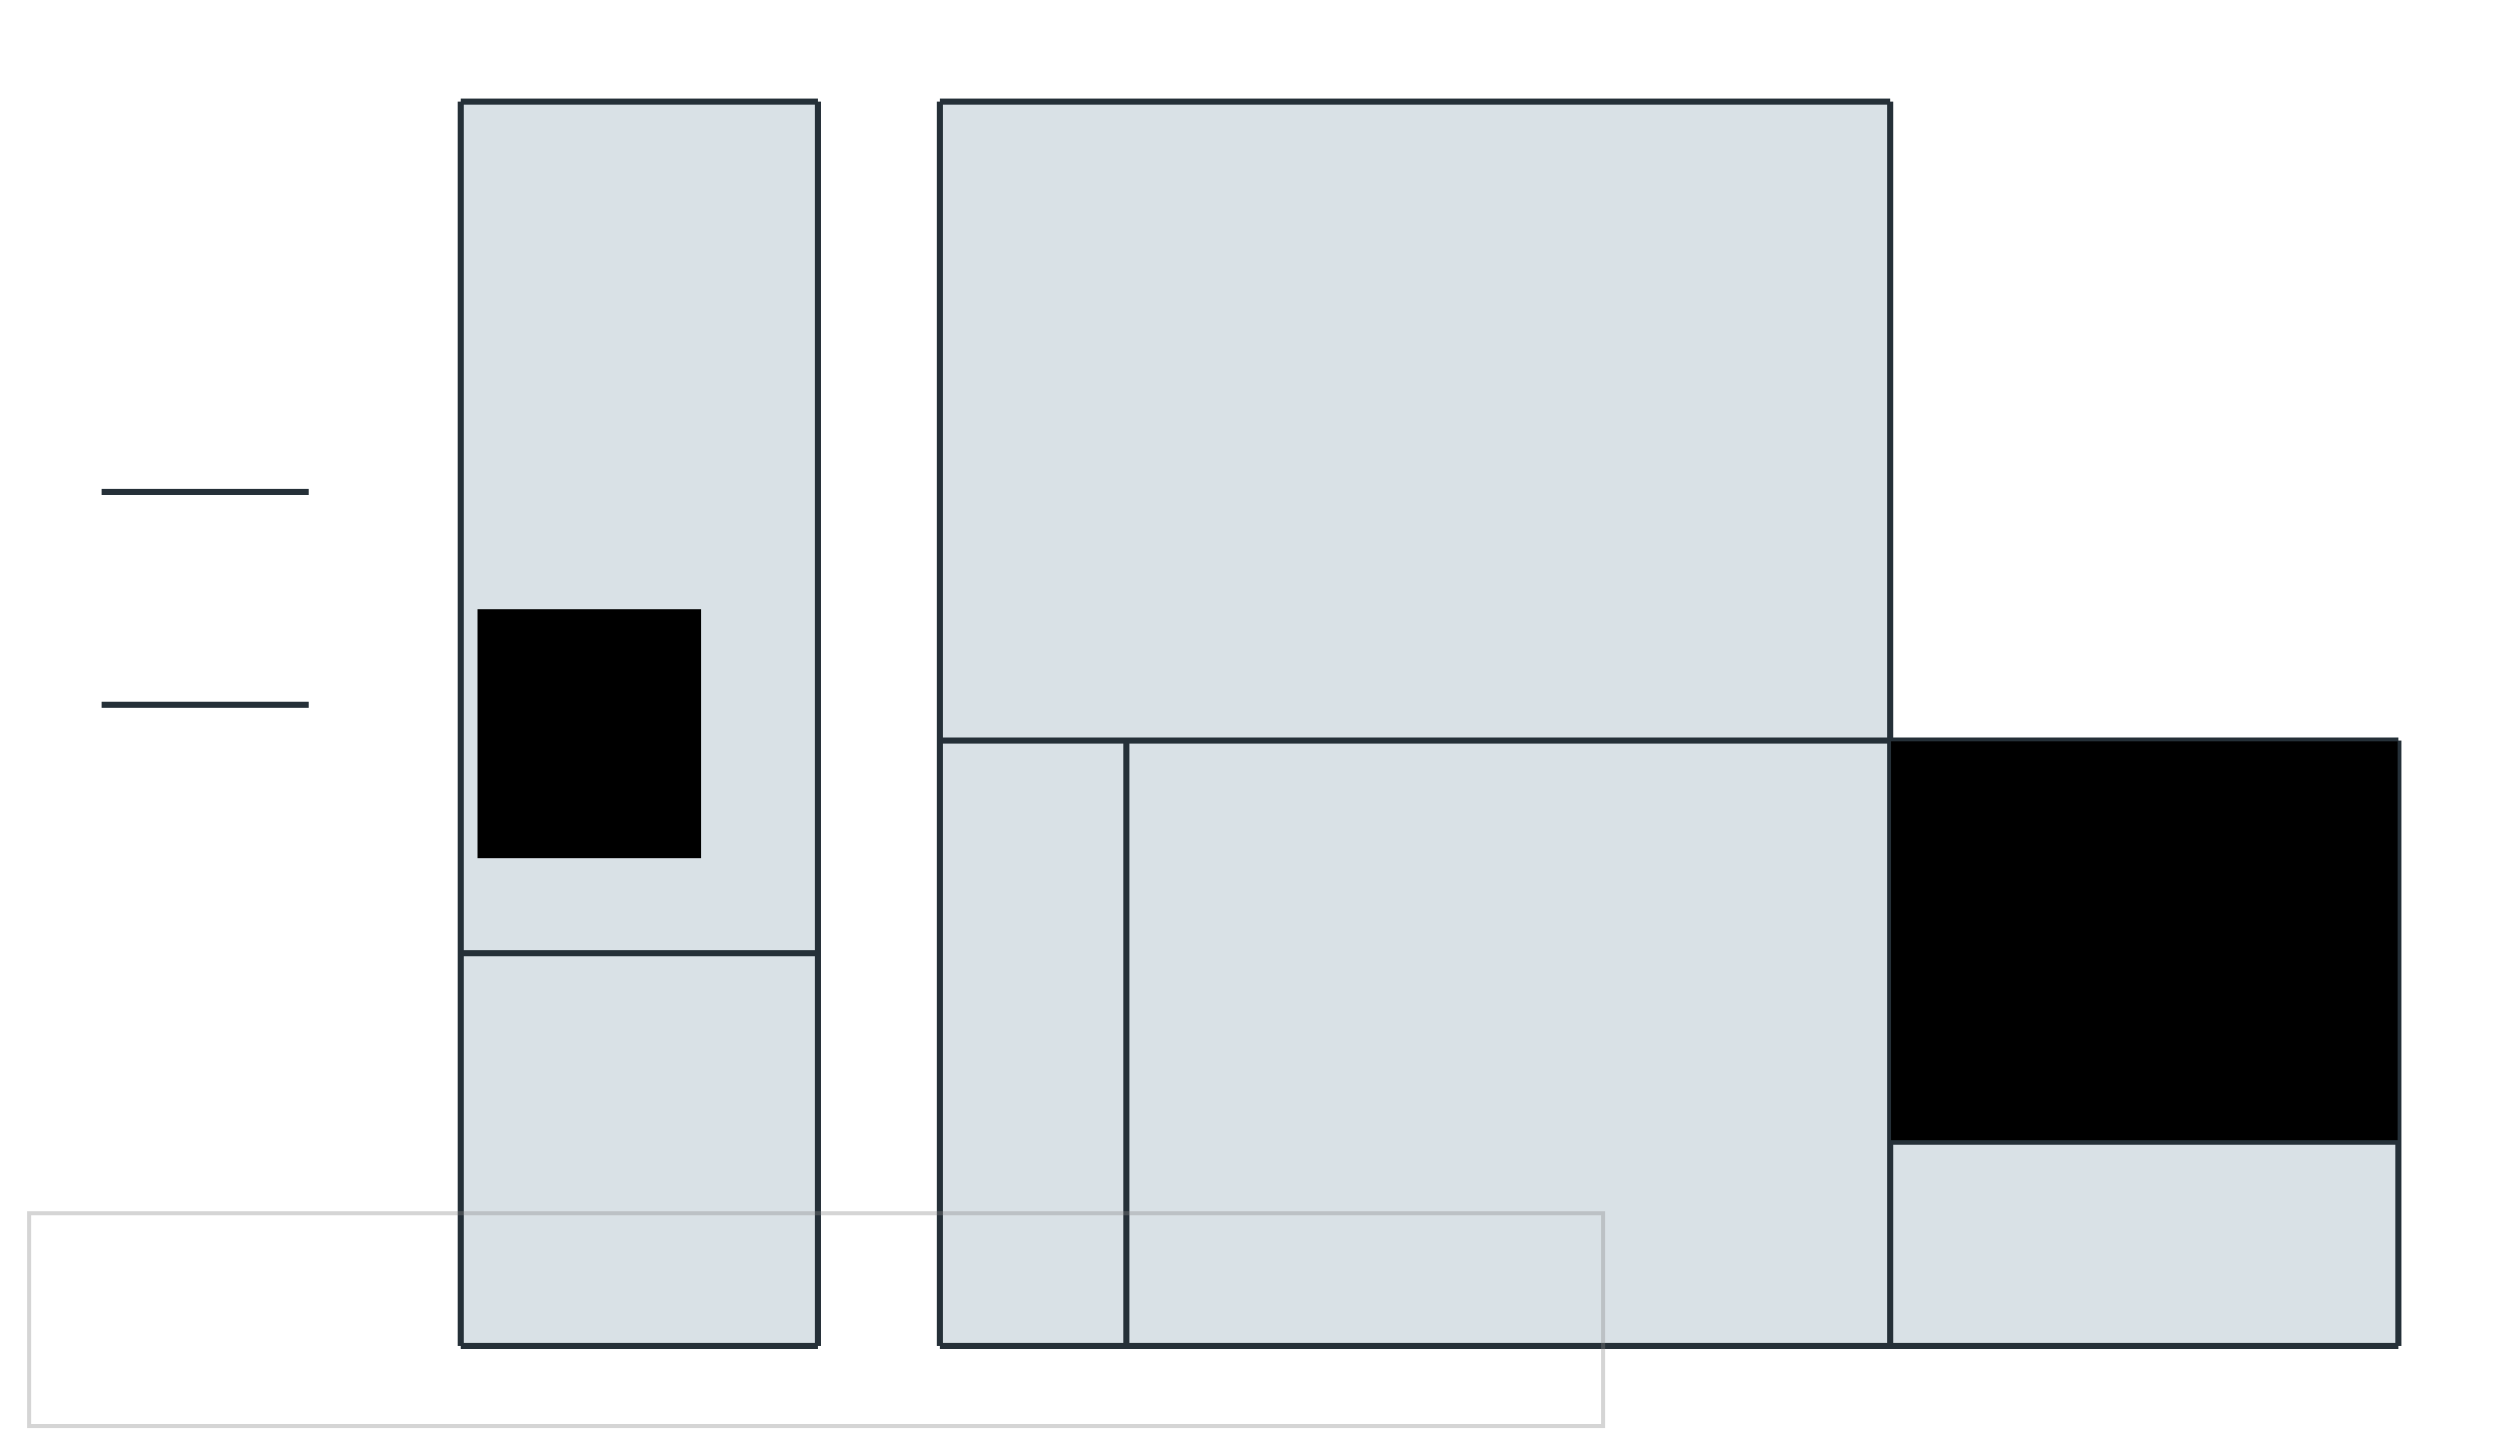
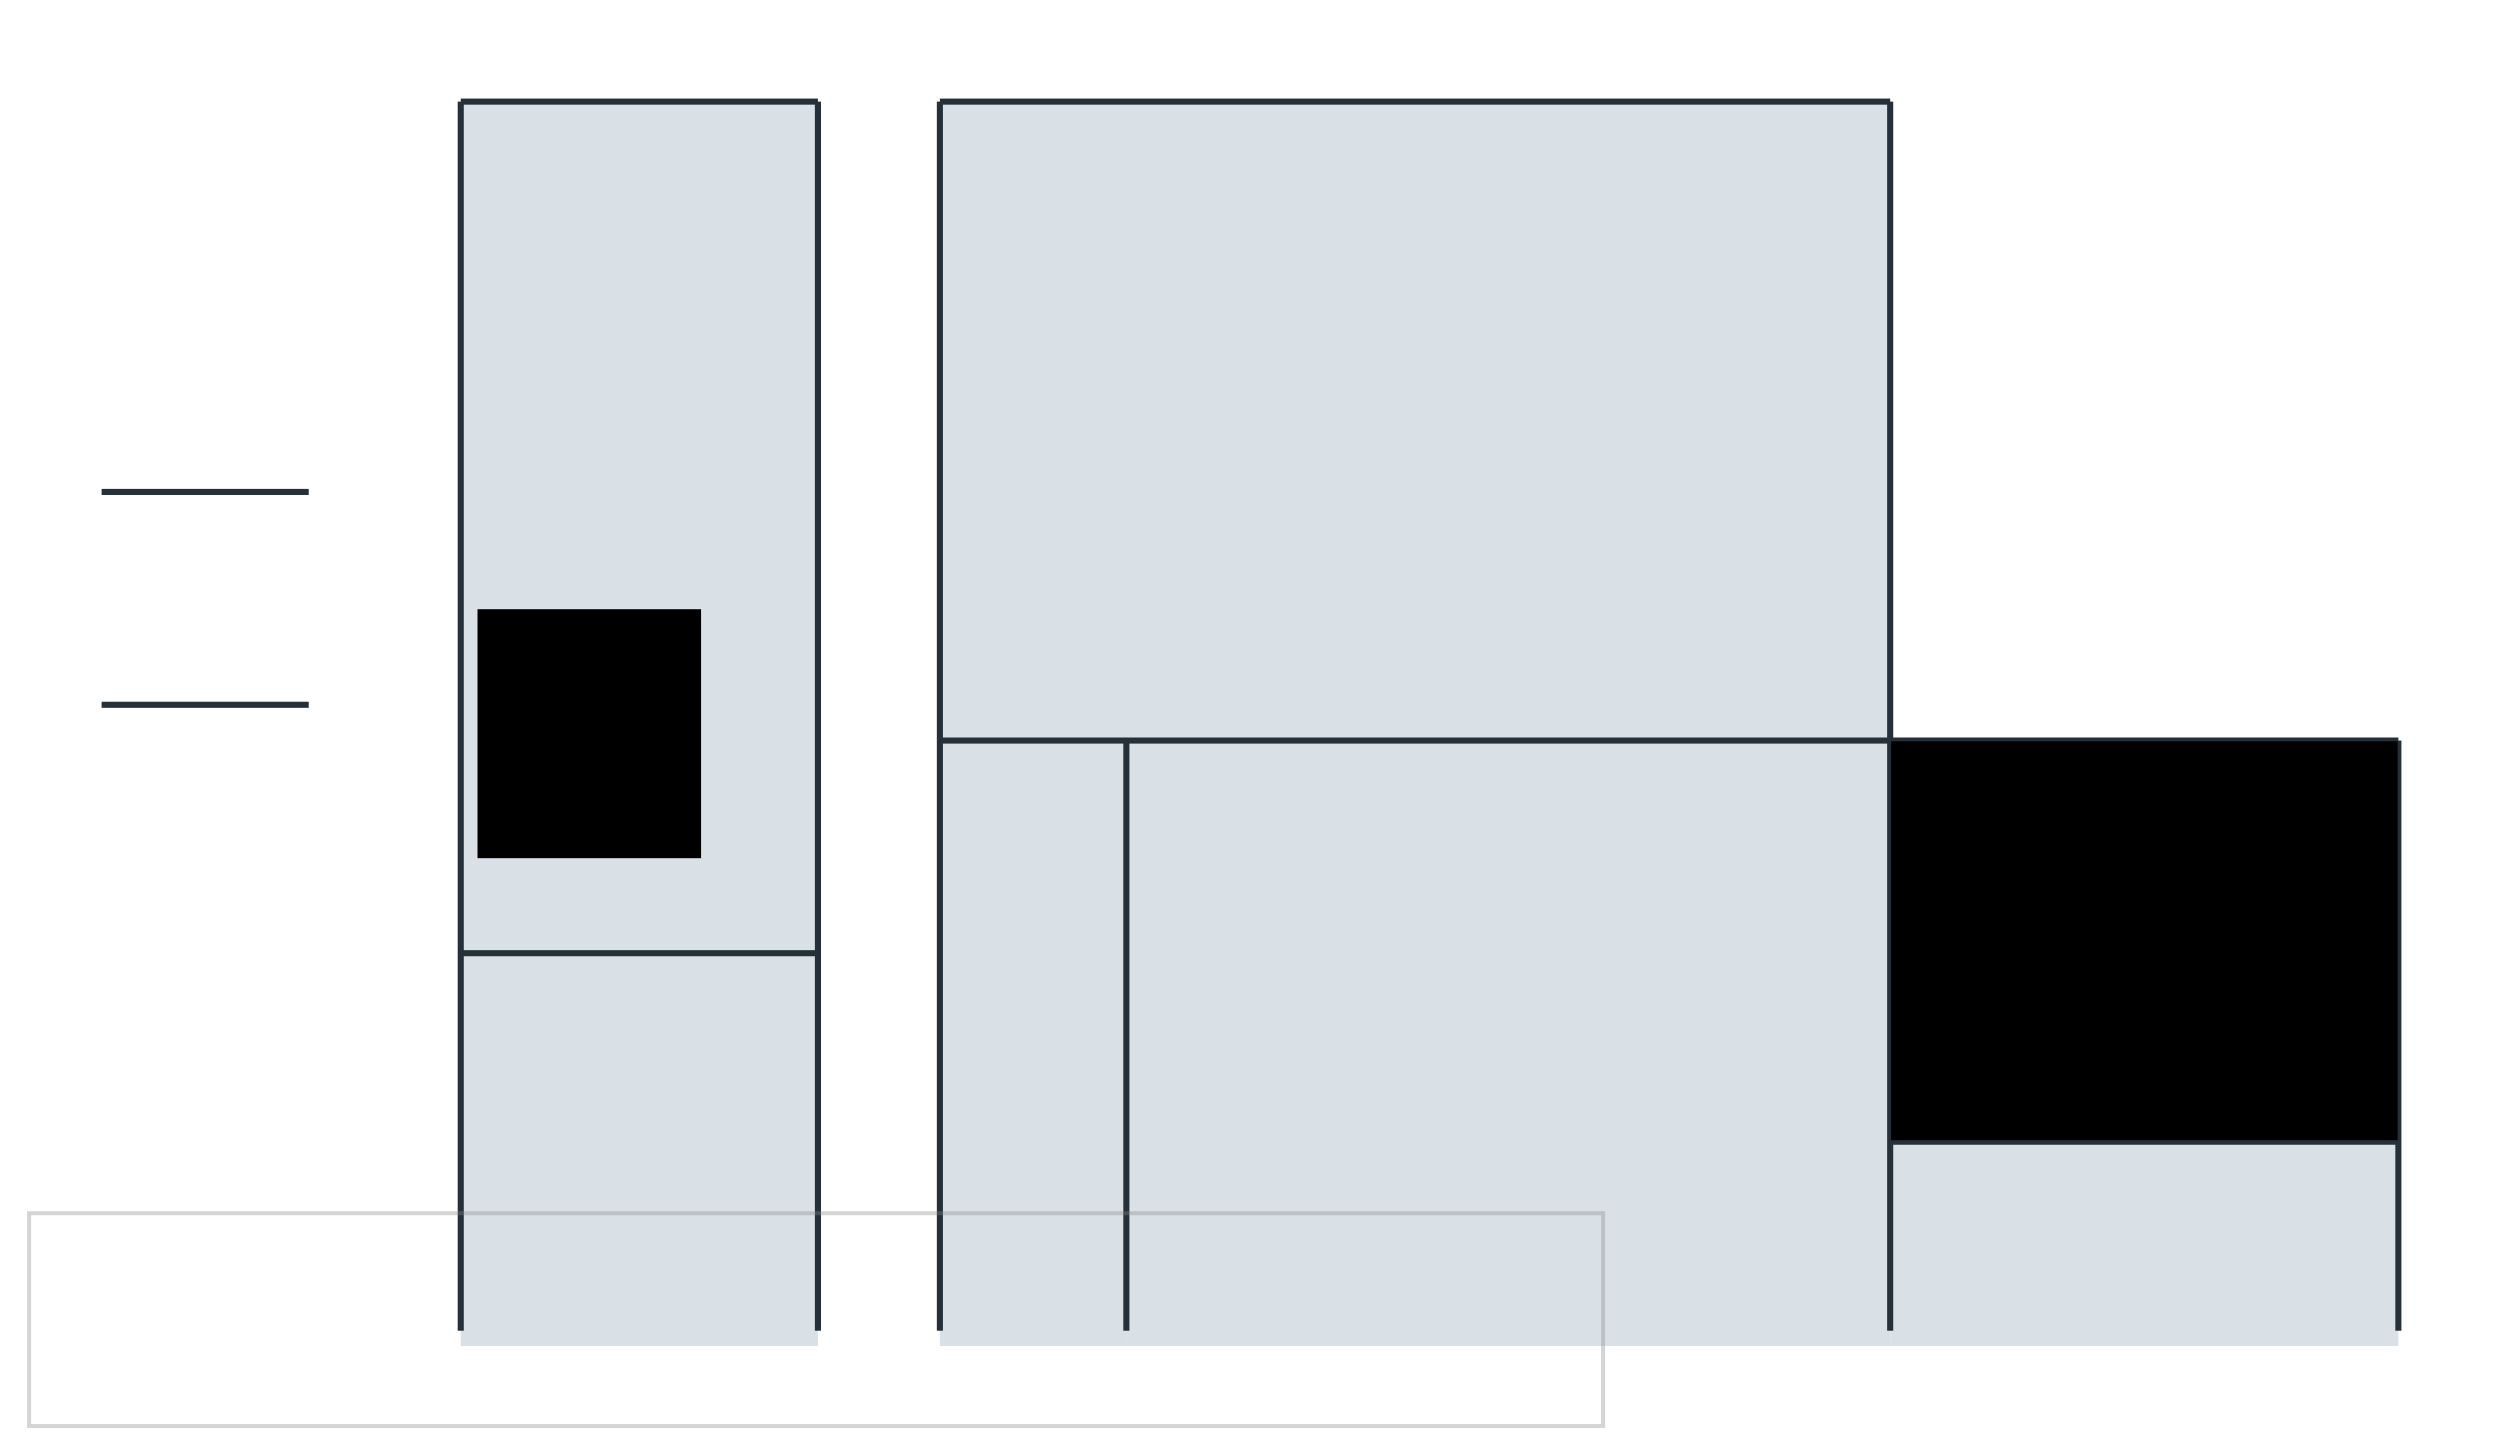
<svg xmlns="http://www.w3.org/2000/svg" data-presentation-only="false" data-generator-input="true" viewBox="-16.098 -6.89 49.203 28.49" width="590.436" height="341.88" data-scale="1" data-scale-unit="m-per-svg-unit" data-grid-size="1" data-artifact-id="APPROVED-T-EAST-VERTICAL-SVG-01" data-plan-style-id="caretaker-style-b-v1" data-sector-id="T-EAST-VERTICAL" data-level="LV-T" data-source-plan="sectors/technical/t_east_vertical.svg" data-derivation="approved-plan-scaled-by-overview">
  <style>.floor{fill:#b9c9d2;fill-opacity:.55;stroke:none}.ceiling{fill:none;stroke:none}.wall{stroke:#253038;stroke-width:.12}</style>
  <g id="t-east-vertical-floors" data-layer="floors">
    <rect id="t-east-vertical-floor-01" class="floor" data-godot-type="floor" data-space-id="T-EAST-VERTICAL/shahta" data-label="ШАХТА / пассажирский лифт / остановки нет" data-source-id="t_east_vertical-space-001" x="-7.03" y="-4.89" width="7.03" height="16.76" />
    <rect id="t-east-vertical-floor-02" class="floor" data-godot-type="floor" data-space-id="T-EAST-VERTICAL/servis-shahty" data-label="СЕРВИС ШАХТЫ / защищённый люк" data-source-id="t_east_vertical-space-002" x="-7.03" y="11.87" width="7.03" height="7.73" />
    <rect id="t-east-vertical-floor-03" class="floor" data-godot-type="floor" data-space-id="T-EAST-VERTICAL/podstanciya-novogo-sektora" data-label="ПОДСТАНЦИЯ НОВОГО СЕКТОРА" data-source-id="t_east_vertical-geometry-001" x="2.4" y="-4.89" width="18.703" height="12.575" />
    <rect id="t-east-vertical-floor-04" class="floor" data-godot-type="floor" data-space-id="T-EAST-VERTICAL/otdelnyy-sluzhebnyy-podhod" data-label="ОТДЕЛЬНЫЙ СЛУЖЕБНЫЙ ПОДХОД" data-source-id="t_east_vertical-space-003" x="2.4" y="7.685" width="3.67" height="11.915" />
    <rect id="t-east-vertical-floor-05" class="floor" data-godot-type="floor" data-space-id="T-EAST-VERTICAL/zakrytyy-kabelnyy" data-label="ЗАКРЫТЫЙ КАБЕЛЬНЫЙ / ПРИЯМОК / непроходной конструктивный объём" data-source-id="t_east_vertical-space-004" x="6.07" y="7.685" width="15.033" height="11.915" />
    <rect id="t-east-vertical-floor-06" class="floor" data-godot-type="floor" data-space-id="T-EAST-VERTICAL/vostochnaya" data-label="ВОСТОЧНАЯ / АВАРИЙНАЯ ЛЕСТНИЦА" data-source-id="t_east_vertical-space-005" x="21.103" y="7.685" width="10.002" height="7.895" />
    <rect id="t-east-vertical-floor-07" class="floor" data-godot-type="floor" data-space-id="T-EAST-VERTICAL/protivopozharnyy-tambur" data-label="ПРОТИВОПОЖАРНЫЙ ТАМБУР" data-source-id="t_east_vertical-space-006" x="21.103" y="15.58" width="10.002" height="4.02" />
  </g>
  <g id="t-east-vertical-ceilings" data-layer="ceilings">
    <rect id="t-east-vertical-ceiling-01" class="ceiling" data-godot-type="ceiling" data-ceiling-elevation="-7" x="-7.03" y="-4.89" width="7.03" height="16.76" />
    <rect id="t-east-vertical-ceiling-02" class="ceiling" data-godot-type="ceiling" data-ceiling-elevation="-7" x="-7.03" y="11.87" width="7.03" height="7.73" />
    <rect id="t-east-vertical-ceiling-03" class="ceiling" data-godot-type="ceiling" data-ceiling-elevation="-7" x="2.4" y="-4.89" width="18.703" height="12.575" />
    <rect id="t-east-vertical-ceiling-04" class="ceiling" data-godot-type="ceiling" data-ceiling-elevation="-7" x="2.4" y="7.685" width="3.67" height="11.915" />
    <rect id="t-east-vertical-ceiling-05" class="ceiling" data-godot-type="ceiling" data-ceiling-elevation="-7" x="6.07" y="7.685" width="15.033" height="11.915" />
    <rect id="t-east-vertical-ceiling-06" class="ceiling" data-godot-type="ceiling" data-ceiling-elevation="-7" x="21.103" y="7.685" width="10.002" height="7.895" />
    <rect id="t-east-vertical-ceiling-07" class="ceiling" data-godot-type="ceiling" data-ceiling-elevation="-7" x="21.103" y="15.58" width="10.002" height="4.02" />
  </g>
  <g id="t-east-vertical-walls" data-layer="walls">
    <line id="t-east-vertical-wall-01" class="wall" data-godot-type="wall" data-wall-height="4.5" data-surface-side-id="T-EAST-VERTICAL/wall-01" data-normal-side="opposite" x1="-7.03" y1="-4.89" x2="0" y2="-4.89" />
    <line id="t-east-vertical-wall-02" class="wall" data-godot-type="wall" data-wall-height="4.5" data-surface-side-id="T-EAST-VERTICAL/wall-02" data-normal-side="opposite" x1="-7.03" y1="11.87" x2="0" y2="11.87" />
-     <line id="t-east-vertical-wall-03" class="wall" data-godot-type="wall" data-wall-height="4.5" data-surface-side-id="T-EAST-VERTICAL/wall-03" data-normal-side="opposite" x1="-7.03" y1="19.6" x2="0" y2="19.6" />
    <line id="t-east-vertical-wall-04" class="wall" data-godot-type="wall" data-wall-height="4.5" data-surface-side-id="T-EAST-VERTICAL/wall-04" data-normal-side="opposite" x1="2.4" y1="-4.89" x2="21.103" y2="-4.89" />
    <line id="t-east-vertical-wall-05" class="wall" data-godot-type="wall" data-wall-height="4.5" data-surface-side-id="T-EAST-VERTICAL/wall-05" data-normal-side="opposite" x1="2.4" y1="7.685" x2="31.105" y2="7.685" />
-     <line id="t-east-vertical-wall-06" class="wall" data-godot-type="wall" data-wall-height="4.5" data-surface-side-id="T-EAST-VERTICAL/wall-06" data-normal-side="opposite" x1="2.4" y1="19.6" x2="31.105" y2="19.6" />
    <line id="t-east-vertical-wall-07" class="wall" data-godot-type="wall" data-wall-height="4.5" data-surface-side-id="T-EAST-VERTICAL/wall-07" data-normal-side="opposite" x1="21.103" y1="15.58" x2="31.105" y2="15.58" />
-     <line id="t-east-vertical-wall-08" class="wall" data-godot-type="wall" data-wall-height="4.5" data-surface-side-id="T-EAST-VERTICAL/wall-08" data-normal-side="opposite" x1="-7.03" y1="-4.89" x2="-7.03" y2="19.6" />
-     <line id="t-east-vertical-wall-09" class="wall" data-godot-type="wall" data-wall-height="4.5" data-surface-side-id="T-EAST-VERTICAL/wall-09" data-normal-side="normal" x1="0" y1="-4.89" x2="0" y2="19.6" />
-     <line id="t-east-vertical-wall-10" class="wall" data-godot-type="wall" data-wall-height="4.5" data-surface-side-id="T-EAST-VERTICAL/wall-10" data-normal-side="opposite" x1="2.4" y1="-4.89" x2="2.4" y2="19.6" />
-     <line id="t-east-vertical-wall-11" class="wall" data-godot-type="wall" data-wall-height="4.5" data-surface-side-id="T-EAST-VERTICAL/wall-11" data-normal-side="opposite" x1="6.07" y1="7.685" x2="6.07" y2="19.6" />
-     <line id="t-east-vertical-wall-12" class="wall" data-godot-type="wall" data-wall-height="4.5" data-surface-side-id="T-EAST-VERTICAL/wall-12" data-normal-side="opposite" x1="21.103" y1="-4.89" x2="21.103" y2="19.6" />
-     <line id="t-east-vertical-wall-13" class="wall" data-godot-type="wall" data-wall-height="4.5" data-surface-side-id="T-EAST-VERTICAL/wall-13" data-normal-side="opposite" x1="31.105" y1="7.685" x2="31.105" y2="19.6" />
+     <line id="t-east-vertical-wall-08" class="wall" data-godot-type="wall" data-wall-height="4.5" data-surface-side-id="T-EAST-VERTICAL/wall-08" data-normal-side="opposite" x1="-7.03" y1="-4.89" x2="-7.03" y2="19.3" />
+     <line id="t-east-vertical-wall-09" class="wall" data-godot-type="wall" data-wall-height="4.5" data-surface-side-id="T-EAST-VERTICAL/wall-09" data-normal-side="normal" x1="0" y1="-4.89" x2="0" y2="19.3" />
+     <line id="t-east-vertical-wall-10" class="wall" data-godot-type="wall" data-wall-height="4.5" data-surface-side-id="T-EAST-VERTICAL/wall-10" data-normal-side="opposite" x1="2.4" y1="-4.89" x2="2.4" y2="19.3" />
+     <line id="t-east-vertical-wall-11" class="wall" data-godot-type="wall" data-wall-height="4.5" data-surface-side-id="T-EAST-VERTICAL/wall-11" data-normal-side="opposite" x1="6.07" y1="7.685" x2="6.07" y2="19.3" />
+     <line id="t-east-vertical-wall-12" class="wall" data-godot-type="wall" data-wall-height="4.5" data-surface-side-id="T-EAST-VERTICAL/wall-12" data-normal-side="opposite" x1="21.103" y1="-4.89" x2="21.103" y2="19.3" />
+     <line id="t-east-vertical-wall-13" class="wall" data-godot-type="wall" data-wall-height="4.5" data-surface-side-id="T-EAST-VERTICAL/wall-13" data-normal-side="opposite" x1="31.105" y1="7.685" x2="31.105" y2="19.3" />
    <line id="t-east-vertical-wall-14" class="wall" data-godot-type="wall" data-wall-height="4.5" data-surface-side-id="T-EAST-VERTICAL/wall-14" data-normal-side="normal" data-source-id="t_east_vertical-wall-001" x1="-14.098" y1="2.792" x2="-10.022" y2="2.792" />
    <line id="t-east-vertical-wall-15" class="wall" data-godot-type="wall" data-wall-height="4.5" data-surface-side-id="T-EAST-VERTICAL/wall-15" data-normal-side="normal" data-source-id="t_east_vertical-wall-002" x1="-14.098" y1="6.981" x2="-10.022" y2="6.981" />
  </g>
  <g id="t-east-vertical-openings" data-layer="openings">
-     <line id="t-east-vertical-opening-01" data-godot-type="opening" data-door-type="corridor-to-room" data-source-id="amendment-D-31j" x1="-5.5" y1="19.6" x2="-1.5" y2="19.6" />
    <line id="t-east-vertical-door-02" data-godot-type="door" data-door-height="2.1" data-door-type="service" data-inside-side="normal" data-source-id="amendment-D-31k" x1="-4" y1="11.87" x2="-3" y2="11.87" />
    <line id="t-east-vertical-door-03" data-godot-type="door" data-door-height="2.8" data-door-type="wing" data-inside-side="normal" data-source-id="amendment-D-31l" x1="3.3" y1="7.685" x2="5.1" y2="7.685" />
-     <line id="t-east-vertical-opening-04" data-godot-type="opening" data-door-type="corridor-to-room" data-source-id="amendment-D-31m" x1="2.4" y1="19.6" x2="5.9" y2="19.6" />
    <line id="t-east-vertical-door-05" data-godot-type="door" data-door-height="2.8" data-door-type="fire" data-vertical-id="VT-EAST-STAIR-TL" data-vertical-role="entry" data-inside-side="normal" data-source-id="amendment-D-31n" x1="26.455" y1="15.58" x2="28.255" y2="15.58" />
-     <line id="t-east-vertical-door-06" data-godot-type="door" data-door-height="2.8" data-door-type="fire" data-inside-side="opposite" data-source-id="amendment-D-31o" x1="24.7" y1="19.6" x2="26.5" y2="19.6" />
  </g>
  <g id="t-east-vertical-vertical" data-layer="vertical">
    <rect id="t-east-vertical-ceiling-opening-01" class="opening" data-godot-type="ceiling-opening" data-space-id="T-EAST-VERTICAL/shahta" data-vertical-id="VT-MAIN-ELEVATOR" data-vertical-role="shaft" x="-6.7" y="5.1" width="4.4" height="4.9" />
    <rect id="t-east-vertical-ceiling-opening-02" class="opening" data-godot-type="ceiling-opening" data-space-id="T-EAST-VERTICAL/vostochnaya" data-vertical-id="VT-EAST-STAIR-TL" data-vertical-role="shaft" x="21.12" y="7.7" width="9.97" height="7.85" />
  </g>
  <g id="t-east-vertical-context" data-layer="context" opacity="0.35">
    <rect id="t-east-vertical-context-01" class="context-trunk" data-godot-type="ignore" data-source-id="t_east_vertical-space-007" fill="none" stroke="#888" stroke-width="0.08" x="-15.525" y="16.988" width="30.978" height="4.188" />
  </g>
</svg>
